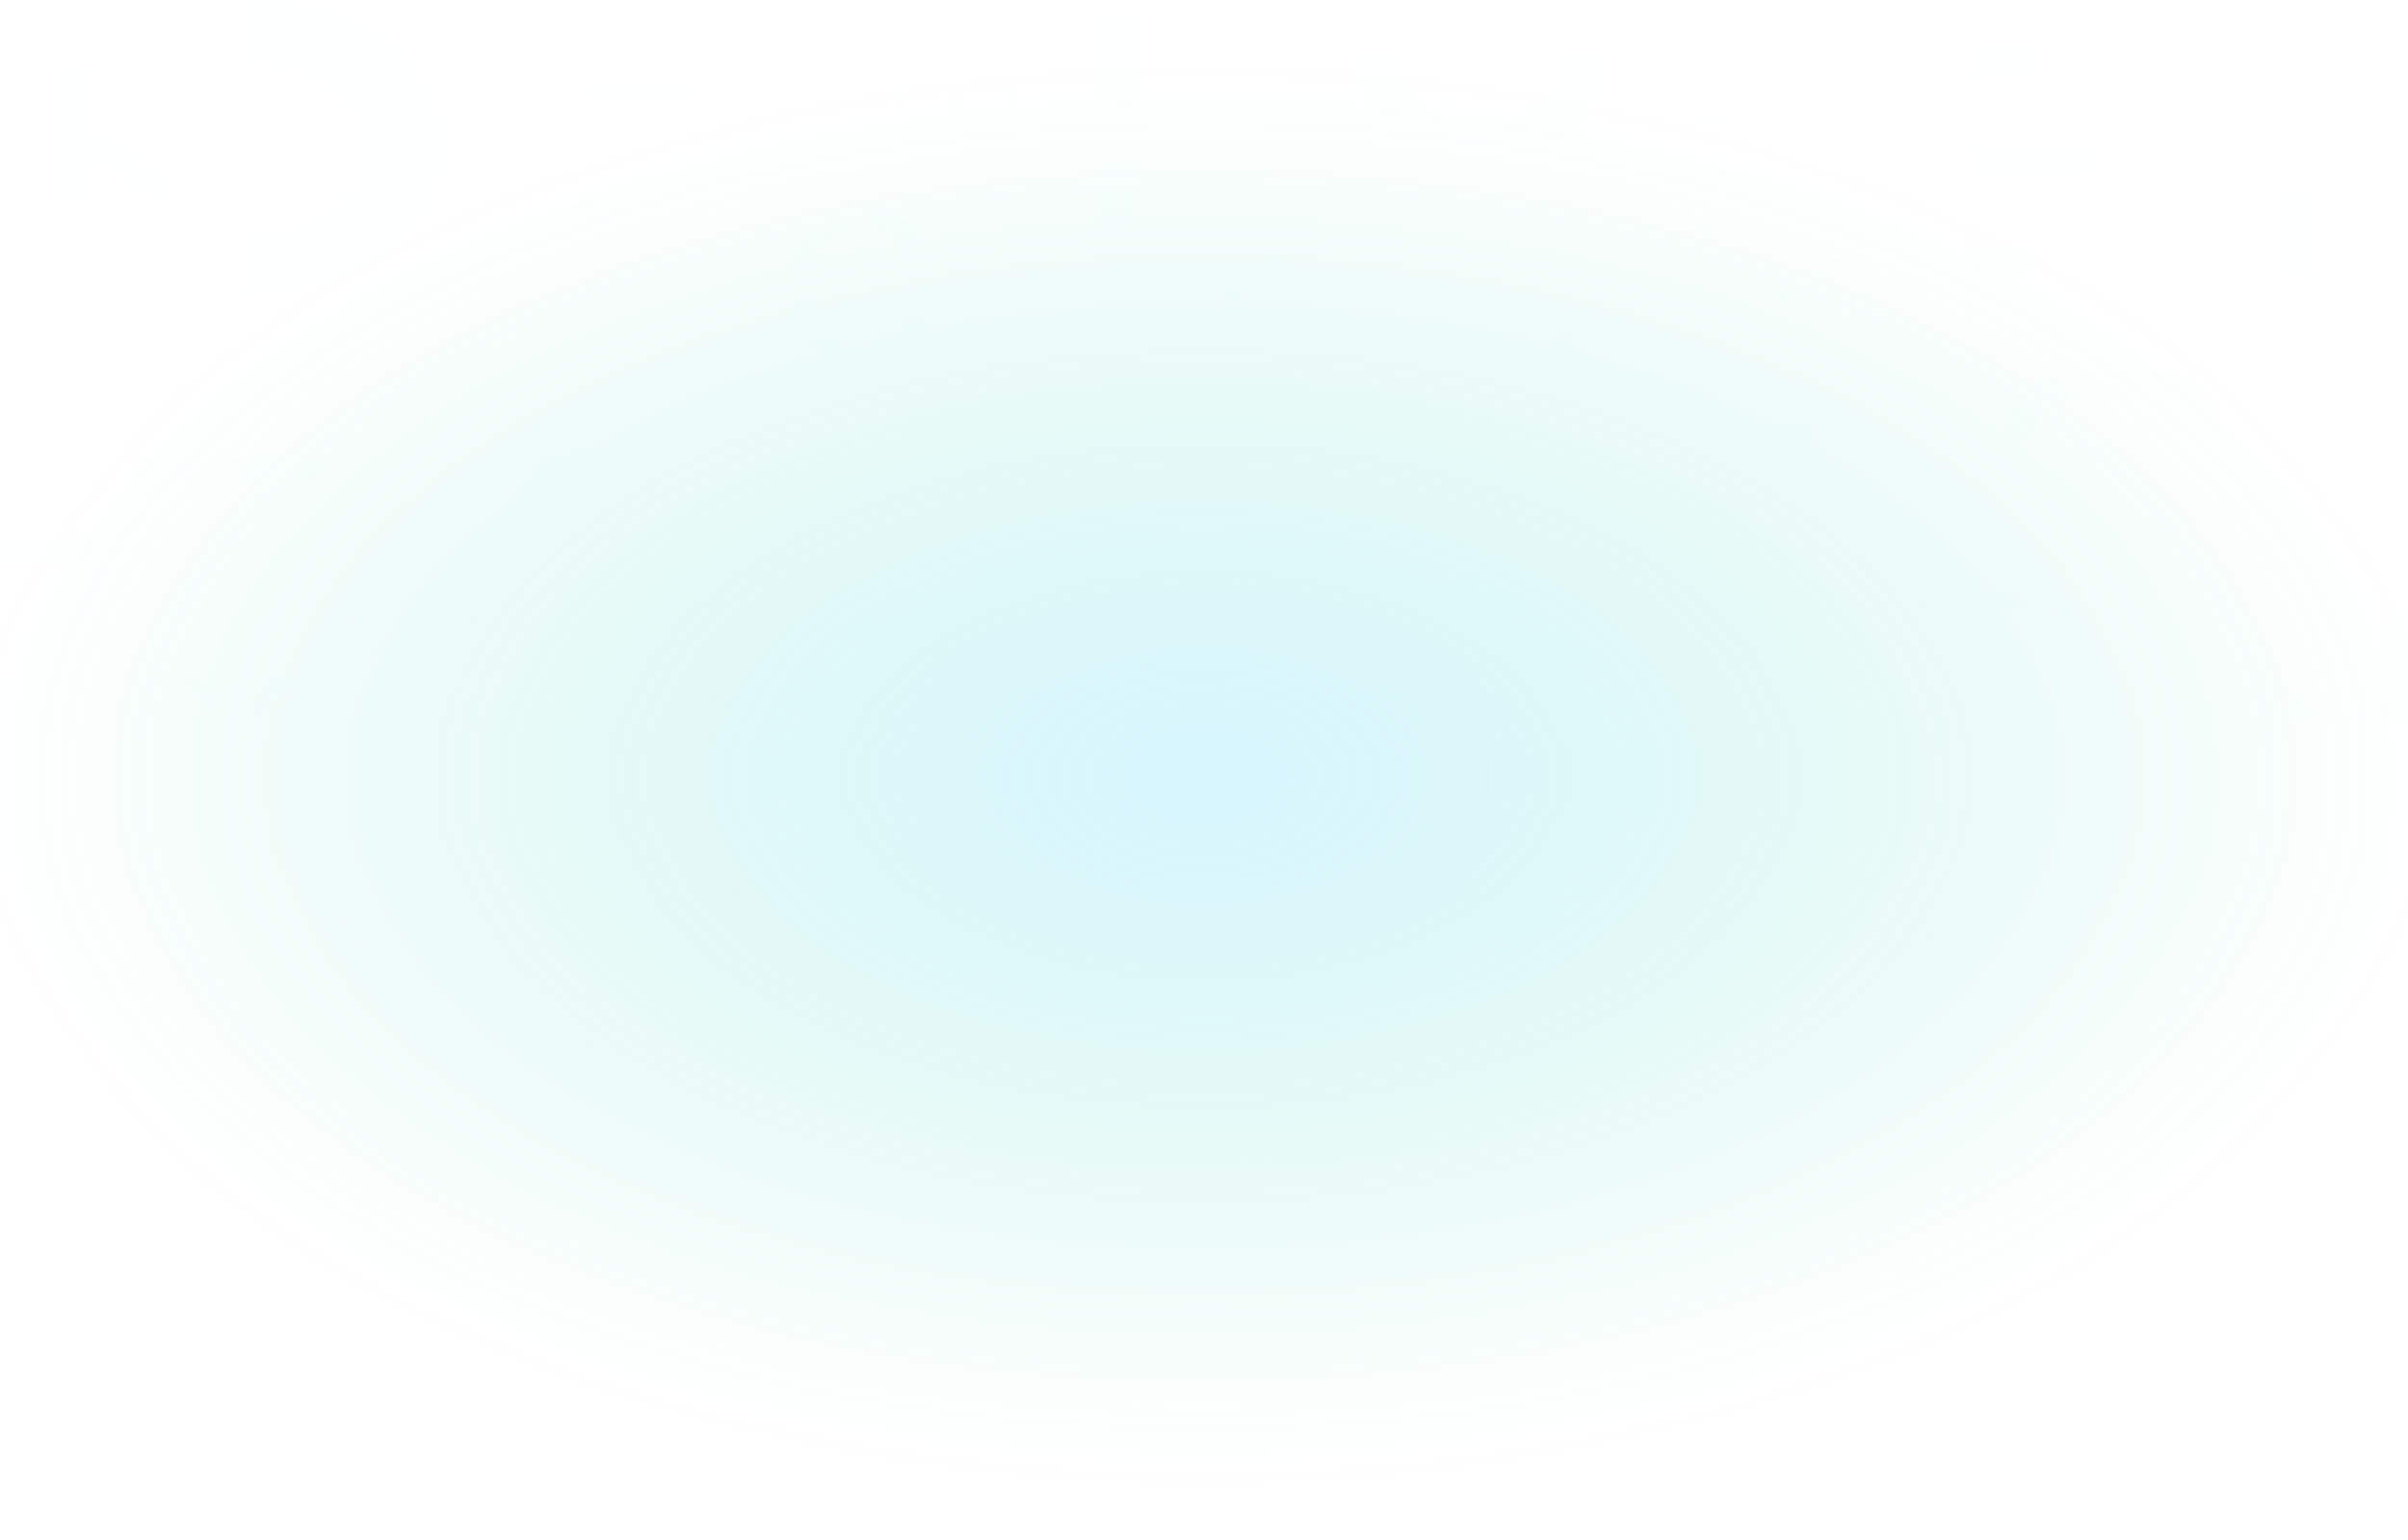
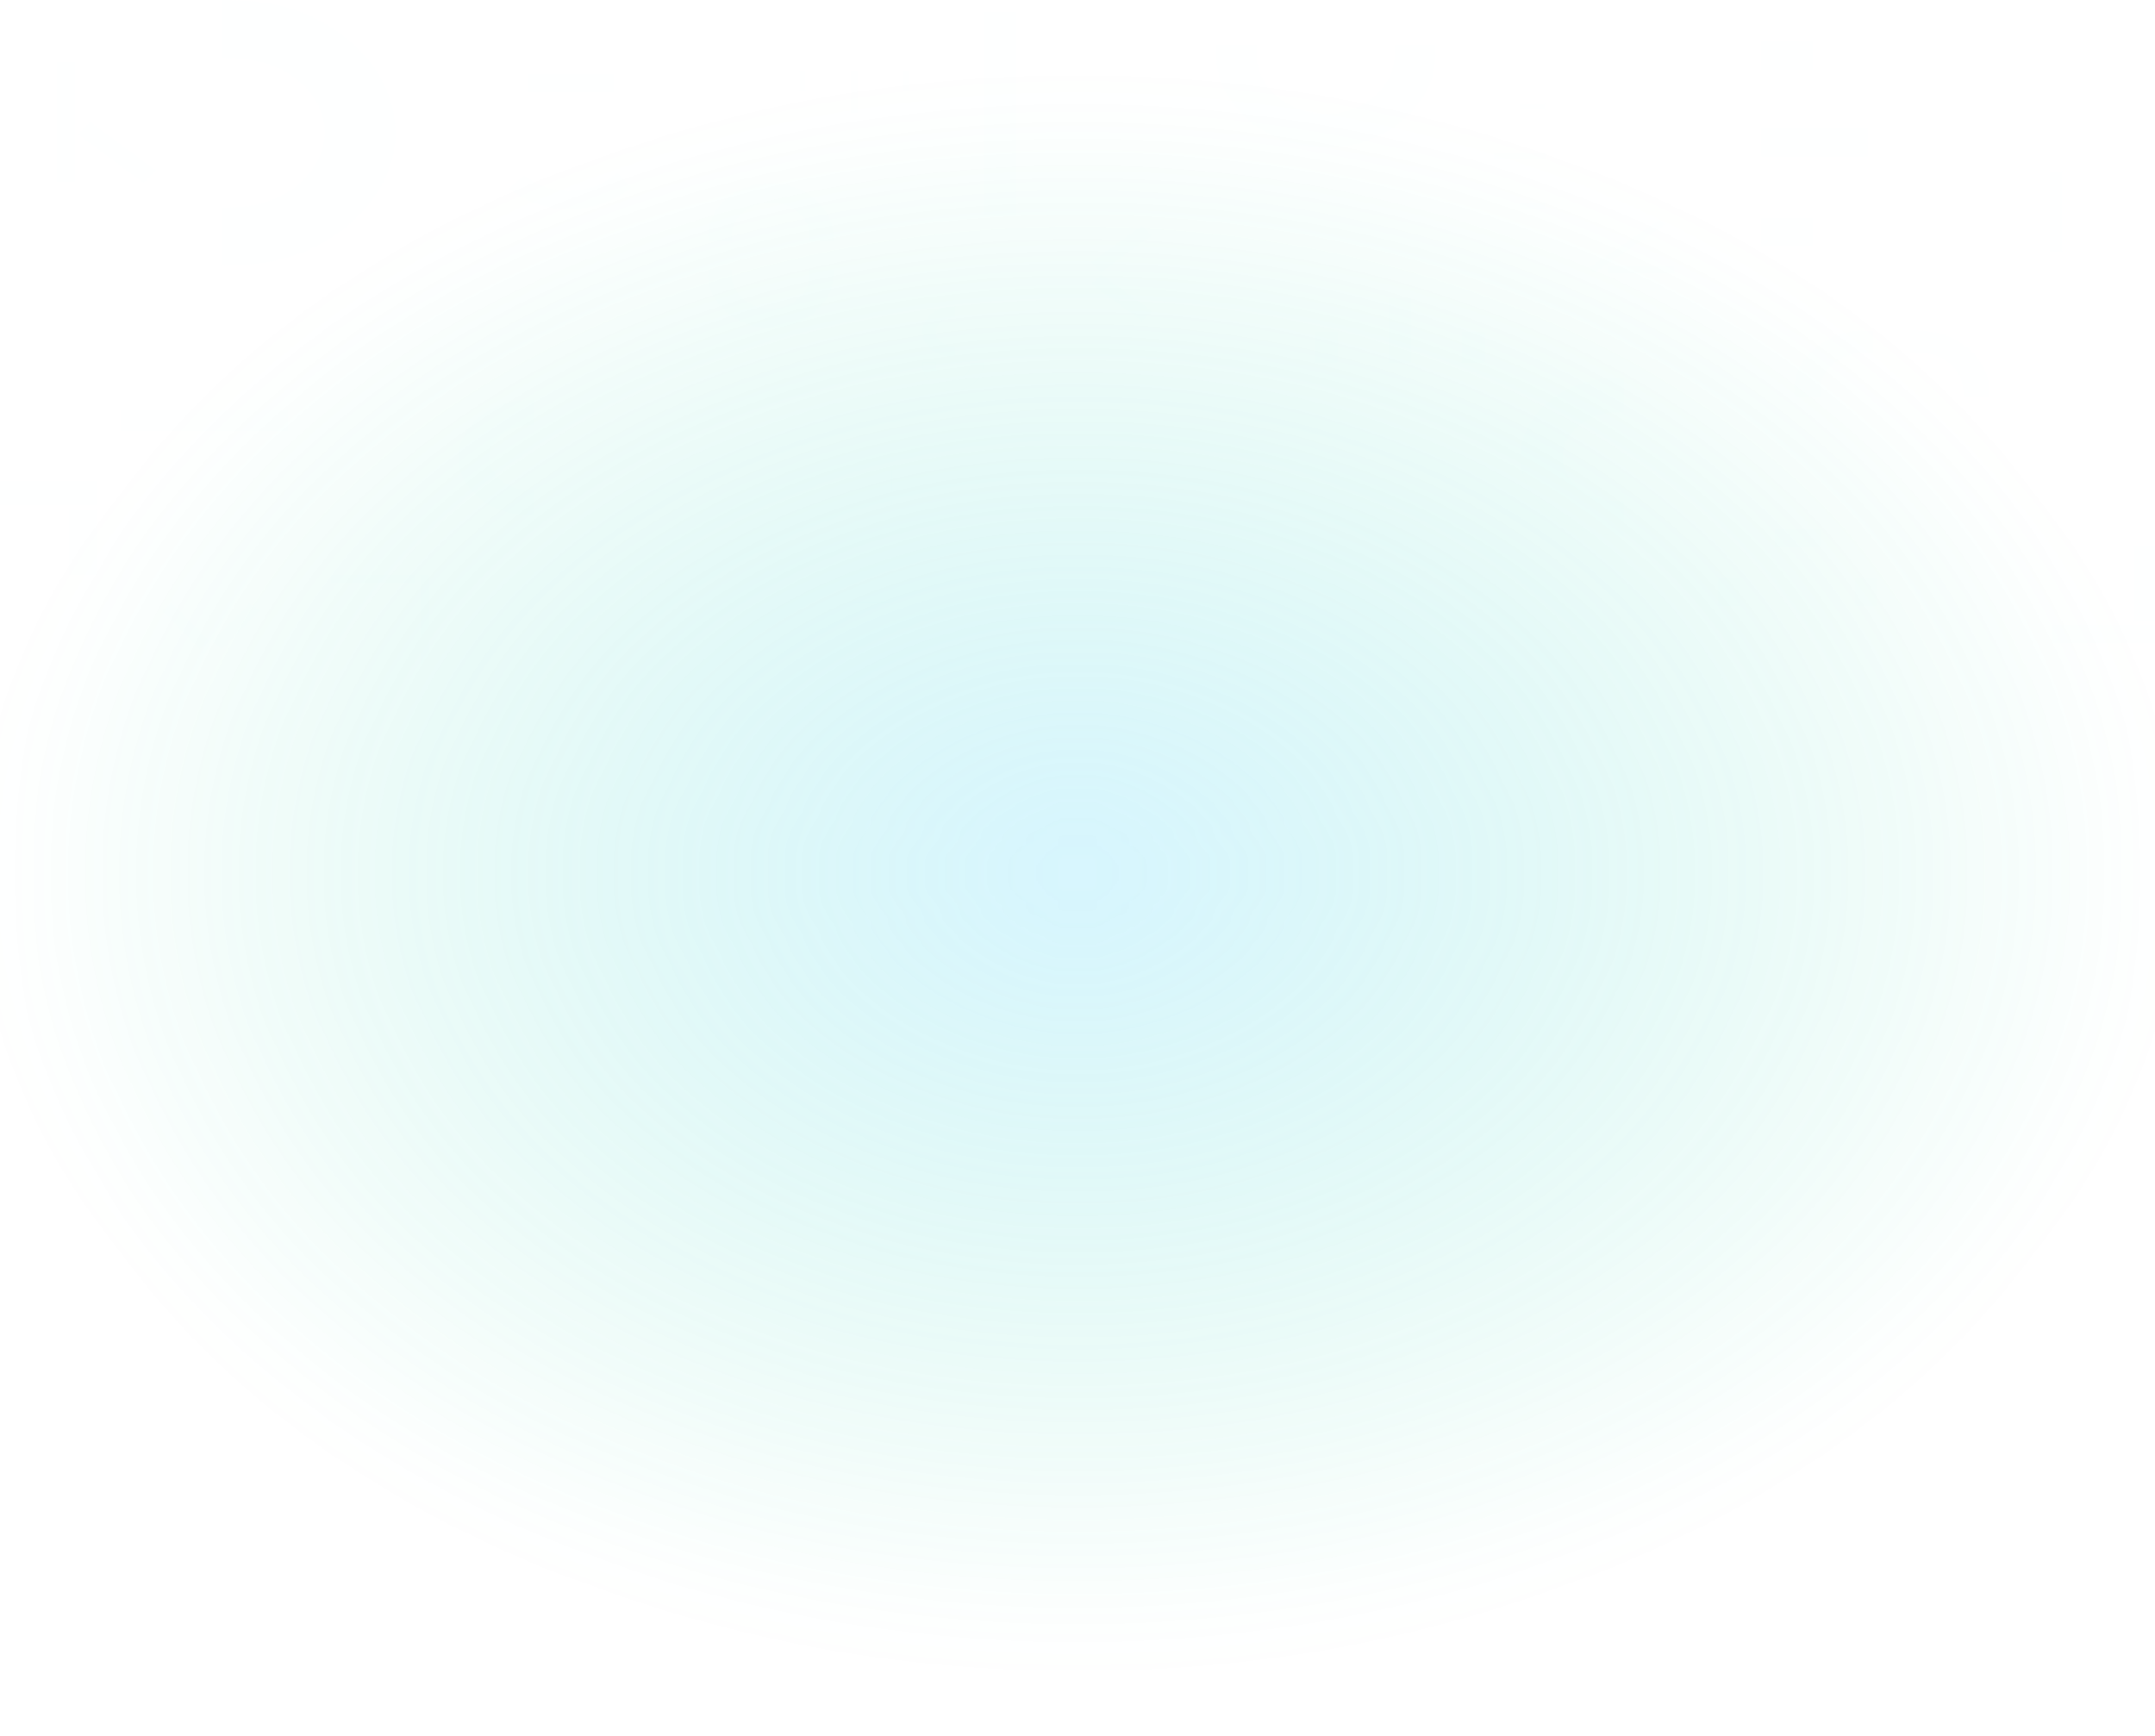
- <svg xmlns="http://www.w3.org/2000/svg" width="1440" height="921" viewBox="0 0 1440 921" fill="none">
-   <g filter="url(#filter0_f_26325_242)">
-     <ellipse cx="720" cy="464" rx="720" ry="400" fill="url(#paint0_radial_26325_242)" fill-opacity="0.5" />
+ <svg xmlns="http://www.w3.org/2000/svg" width="1440" height="1160" viewBox="0 0 1440 1160" fill="none">
+   <g filter="url(#filter0_f_26591_12595)">
+     <ellipse cx="720" cy="583.5" rx="720" ry="519.5" fill="url(#paint0_radial_26591_12595)" fill-opacity="0.5" />
  </g>
-   <path d="M64.568 321.213H0V337.452H64.568V321.213ZM64.568 340.548H46.165V384.173H64.568V340.548ZM679.372 7.994H658.239V144.03H679.372V7.994ZM192.224 287.978V274.216H80.71V287.978H192.224Z" fill="#E4F7FF" fill-opacity="0.03" />
-   <path d="M1369.9 114.682H1378.23V168.181H1369.9V114.682Z" fill="#E4F7FF" fill-opacity="0.03" />
-   <path d="M1016.02 69.166H1032.63V73.088H1016.02V69.166ZM998.159 102.194H1032.7V106.116H998.159V102.194ZM1016.02 135.429H1032.63V139.351H1016.02V135.429ZM534.171 60.977V47.422H538.226V60.977H534.171ZM568.795 75.565V47.353H572.928V75.565H568.795ZM603.652 60.977V47.422H607.707V60.977H603.652ZM893.508 221.784H878.146V242.427H893.508V221.784ZM942.948 199.559H927.586V242.427H942.948V199.559ZM991.999 221.784H976.636V242.427H991.999V221.784Z" fill="#E4F7FF" fill-opacity="0.03" />
-   <path d="M1211.12 27.054H1176.81V46.94H1211.12V27.054Z" fill="#E4F7FF" fill-opacity="0.03" />
+   <path d="M64.568 321.212H0V337.451H64.568V321.212ZM64.568 340.548H46.165V384.173H64.568V340.548ZM679.372 7.994H658.239V144.029H679.372V7.994ZM192.224 287.978V274.216H80.71V287.978H192.224Z" fill="#E4F7FF" fill-opacity="0.03" />
+   <path d="M1369.9 114.683H1378.23V168.182H1369.9V114.683Z" fill="#E4F7FF" fill-opacity="0.03" />
+   <path d="M1016.02 69.166H1032.63V73.088H1016.02V69.166ZM998.159 102.194H1032.7V106.116H998.159V102.194ZM1016.02 135.429H1032.63V139.351H1016.02V135.429ZM534.171 60.978V47.422H538.226V60.978H534.171ZM568.795 75.565V47.353H572.928V75.565H568.795ZM603.652 60.978V47.422H607.707V60.978H603.652ZM893.508 221.784H878.146V242.427H893.508V221.784ZM942.948 199.559H927.586V242.427H942.948V199.559ZM991.999 221.784H976.636V242.427H991.999V221.784Z" fill="#E4F7FF" fill-opacity="0.03" />
+   <path d="M1211.12 27.055H1176.81V46.941H1211.12V27.055Z" fill="#E4F7FF" fill-opacity="0.03" />
  <path d="M1248.07 85.819H1176.83V104.578H1248.07V85.819ZM1211.13 145.664H1176.83V164.422H1211.13V145.664ZM975.554 401.594H945.231V410.486H975.554V401.594ZM974.619 379.136L972.436 376.929L967.759 372.256L935.487 394.779L942.425 401.594L974.619 379.136ZM1065.2 182.337L1112.44 150.207L1108.85 146.962L1061.77 178.961L1065.2 182.337ZM1118.67 177.728H1074.71V182.337H1118.67V177.728ZM1199.04 264.899H1216.43V260.485C1216.27 247.244 1230.38 235.496 1246.44 235.496H1251.66V220.827H1246.44C1220.71 220.632 1198.73 239.066 1198.96 260.55L1199.04 264.899ZM1276.45 220.892V235.561H1281.75C1297.81 235.431 1311.84 247.114 1311.68 260.55V264.964H1329.14V260.615C1329.38 239.131 1307.32 220.697 1281.67 220.892H1276.45ZM428.954 327.601V337.531H432.618C443.531 337.467 453.275 345.515 453.275 354.667V357.653H465.358V354.667C465.514 339.933 450.313 327.341 432.54 327.471L428.954 327.601ZM465.28 371.932H453.119V374.982C453.197 384.199 443.609 392.184 432.462 392.119H428.798V402.114H432.384C450.157 402.244 465.358 389.652 465.202 374.918V371.932H465.28ZM410.012 49.601H352.405V61.739H410.012V49.601ZM412.584 115.352L409.076 118.078L408.843 118.273C405.101 121.259 400.658 123.66 395.747 125.218H395.591L395.123 125.348C390.368 126.776 385.379 127.49 380.39 127.555H380.234C375.401 127.49 370.568 126.776 365.969 125.543L365.579 125.478L365.735 125.543C361.214 123.985 357.004 121.908 353.185 119.376L350.145 117.364L340.011 125.867L343.519 128.399C353.808 135.733 366.904 139.757 380.468 139.757C394.499 139.692 408.063 135.344 418.665 127.62L421.705 125.348L412.584 115.352ZM884.272 348.759H837.579V358.625H884.272V348.759ZM835.552 305.271L838.359 303.064L838.514 302.935C841.555 300.533 845.14 298.586 849.116 297.352H849.272L849.662 297.223C853.481 296.054 857.535 295.47 861.588 295.405H861.666C865.564 295.47 869.539 296.054 873.203 297.028L873.515 297.093L873.359 297.028C877.023 298.261 880.453 299.949 883.493 302.026L885.987 303.649L894.172 296.768L891.366 294.691C883.025 288.785 872.424 285.539 861.432 285.474C850.051 285.539 839.06 289.044 830.485 295.275L828.069 297.093L835.552 305.271ZM596.005 313.904H569.112V402.373H596.005V313.904ZM714.805 310.009L720.807 315.332L721.197 315.656C727.823 321.433 733.045 328.248 736.553 335.778V335.972L736.787 336.686C739.905 343.956 741.542 351.615 741.698 359.339V359.534C741.542 366.998 739.983 374.398 737.177 381.473L736.943 381.992L737.099 381.732C733.669 388.677 729.07 395.103 723.457 400.945L719.014 405.618L737.8 421.131L743.413 415.744C759.627 399.906 768.513 379.85 768.591 359.015C768.358 337.4 758.847 316.565 741.698 300.338L736.709 295.665L714.805 310.009ZM638.411 212.064V204.665L635.527 204.795C625.004 205.314 616.273 212.908 616.273 221.67C616.273 230.433 625.082 238.092 635.605 238.481L638.411 238.546V231.212L635.839 231.082C629.915 230.693 625.393 226.603 625.238 221.67C625.393 216.738 629.915 212.648 635.839 212.194L638.411 212.064ZM625.471 242.051H616.507V244.258C616.429 253.215 625.783 261.004 636.697 261.004C646.986 261.004 655.795 254.189 656.964 245.167L657.276 242.7H648.077L647.922 244.842C647.532 250.035 642.153 253.929 635.995 253.605C630.071 253.28 625.471 249.256 625.471 244.323V242.051ZM356.849 283.982V267.106L350.301 267.43C326.213 268.599 306.414 285.929 306.414 305.855C306.414 325.782 326.447 343.307 350.378 344.086L356.849 344.281V327.534L351.002 327.21C337.594 326.236 327.149 317.019 326.915 305.855C327.227 294.561 337.672 285.28 351.158 284.241L356.849 283.982ZM148.171 138.864V177.728L163.251 176.981C218.721 174.29 264.319 134.38 264.319 88.49C264.319 42.601 218.183 2.241 163.071 0.448L148.171 0V38.565L161.635 39.312C192.512 41.554 216.568 62.78 217.106 88.49C216.388 114.499 192.332 135.875 161.276 138.266L148.171 138.864ZM1085.15 275.284V252.177L1076.19 252.631C1043.22 254.254 1016.01 277.945 1016.01 305.271C1016.01 332.597 1043.45 356.613 1076.35 357.716L1085.15 358.041V335.064L1077.13 334.674C1058.73 333.376 1044.46 320.719 1044.07 305.336C1044.46 289.888 1058.81 277.101 1077.28 275.673L1085.15 275.284ZM839.762 29.674H812.712V36.295C812.323 69.982 846.076 98.671 885.987 98.671C925.899 98.671 959.34 70.047 959.106 36.295V29.674H931.901V36.425C932.135 57.779 910.776 76.213 885.909 76.213C861.043 76.213 839.372 57.909 839.684 36.425L839.762 29.674ZM514.935 122.362C492.293 122.362 473.231 138.387 473.231 157.391V161.284H488.825V157.391C488.825 145.472 500.876 135.316 514.935 135.316C528.995 135.316 541.046 145.533 541.046 157.391V161.284H556.64V157.391C556.64 138.387 537.577 122.362 514.935 122.362ZM488.861 180.197H473.231V184.09C473.231 203.155 492.293 219.119 514.935 219.119C537.577 219.119 556.64 203.124 556.64 184.09V180.197H541.046V184.09C541.046 196.009 528.995 206.226 514.935 206.226C500.876 206.226 488.825 196.009 488.825 184.09V180.197H488.861ZM763.079 150.81L729.134 175.382L735.834 181.799L769.776 157.227L763.079 150.81ZM735.868 183.434L729.168 189.851L763.113 214.423L769.815 208.006L735.868 183.434Z" fill="#E4F7FF" fill-opacity="0.03" />
-   <path d="M114.945 403.038L108.354 408.094L133.578 433.695L140.169 428.639L114.945 403.038ZM166.953 403.044L141.729 428.646L148.321 433.702L173.544 408.1L166.953 403.044ZM1440 365.319H1425.89V414.999H1440V365.319ZM1440 417.27H1370.91V429.724H1440V417.27Z" fill="#E4F7FF" fill-opacity="0.03" />
-   <path d="M277.144 384.311H221.076V389.334H277.144V384.311ZM286.814 384.311H280.81V445H286.814V384.311ZM1162.54 385.824H1148.04V404.884H1162.54V385.824ZM1216.35 353.415H1186.33V365.939H1216.35V353.415ZM1253.94 385.824H1239.43V404.884H1253.94V385.824ZM104.104 113.898L60.179 81.374L52.201 89.761L96.127 122.286L104.104 113.898ZM50.23 121.592V41.579H37.821V121.592H50.23Z" fill="#E4F7FF" fill-opacity="0.03" />
+   <path d="M114.945 403.038L108.354 408.094L133.577 433.695L140.169 428.639L114.945 403.038ZM166.952 403.045L141.729 428.646L148.32 433.702L173.543 408.101L166.952 403.045ZM1440 365.319H1425.89V414.999H1440V365.319ZM1440 417.27H1370.91V429.724H1440V417.27Z" fill="#E4F7FF" fill-opacity="0.03" />
+   <path d="M277.144 384.31H221.076V389.333H277.144V384.31ZM286.814 384.31H280.809V445H286.814V384.31ZM1162.54 385.824H1148.04V404.884H1162.54V385.824ZM1216.35 353.415H1186.33V365.938H1216.35V353.415ZM1253.94 385.824H1239.43V404.884H1253.94V385.824ZM104.104 113.898L60.179 81.373L52.201 89.76L96.127 122.286L104.104 113.898ZM50.23 121.592V41.579H37.821V121.592H50.23Z" fill="#E4F7FF" fill-opacity="0.03" />
  <defs>
-     <filter id="filter0_f_26325_242" x="-57" y="7" width="1554" height="914" filterUnits="userSpaceOnUse" color-interpolation-filters="sRGB">
+     <filter id="filter0_f_26591_12595" x="-57" y="7" width="1554" height="1153" filterUnits="userSpaceOnUse" color-interpolation-filters="sRGB">
      <feFlood flood-opacity="0" result="BackgroundImageFix" />
      <feBlend mode="normal" in="SourceGraphic" in2="BackgroundImageFix" result="shape" />
-       <feGaussianBlur stdDeviation="28.5" result="effect1_foregroundBlur_26325_242" />
+       <feGaussianBlur stdDeviation="28.5" result="effect1_foregroundBlur_26591_12595" />
    </filter>
-     <radialGradient id="paint0_radial_26325_242" cx="0" cy="0" r="1" gradientUnits="userSpaceOnUse" gradientTransform="translate(720 464) rotate(90) scale(400 720)">
+     <radialGradient id="paint0_radial_26591_12595" cx="0" cy="0" r="1" gradientUnits="userSpaceOnUse" gradientTransform="translate(720 583.5) rotate(90) scale(519.5 720)">
      <stop stop-color="#5BD8FF" stop-opacity="0.5" />
      <stop offset="1" stop-color="#00CE88" stop-opacity="0" />
    </radialGradient>
  </defs>
</svg>
